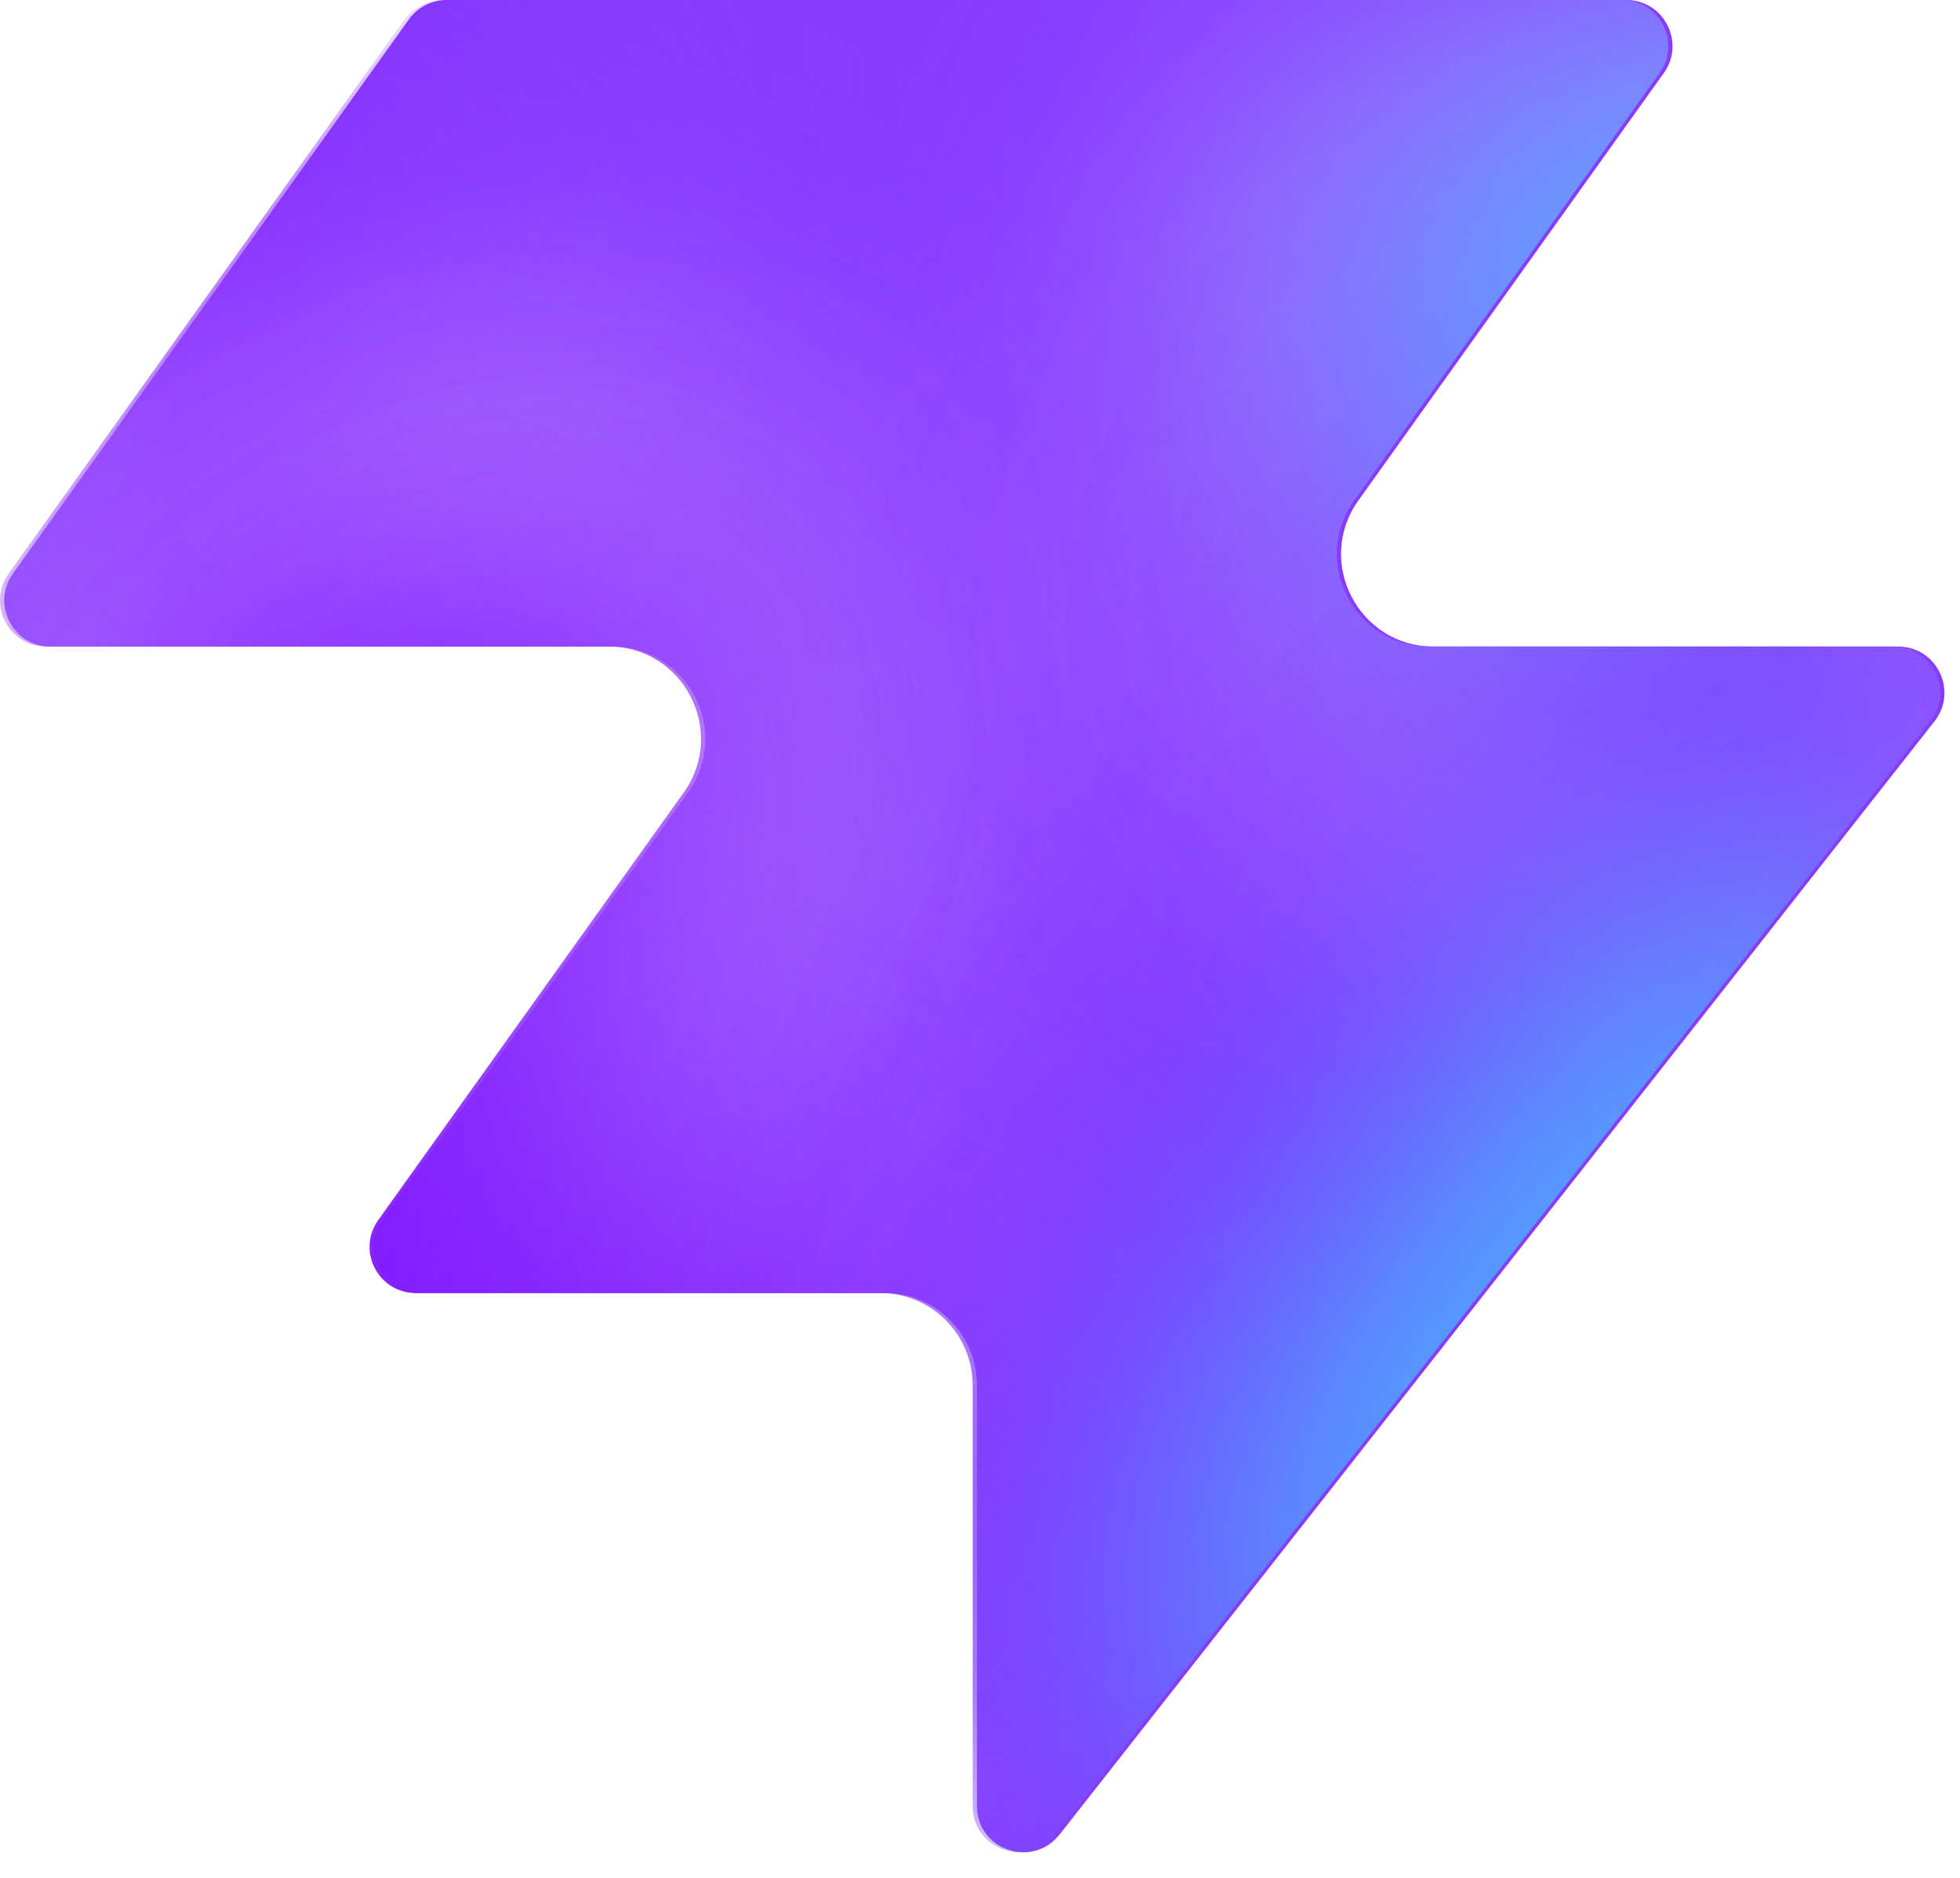
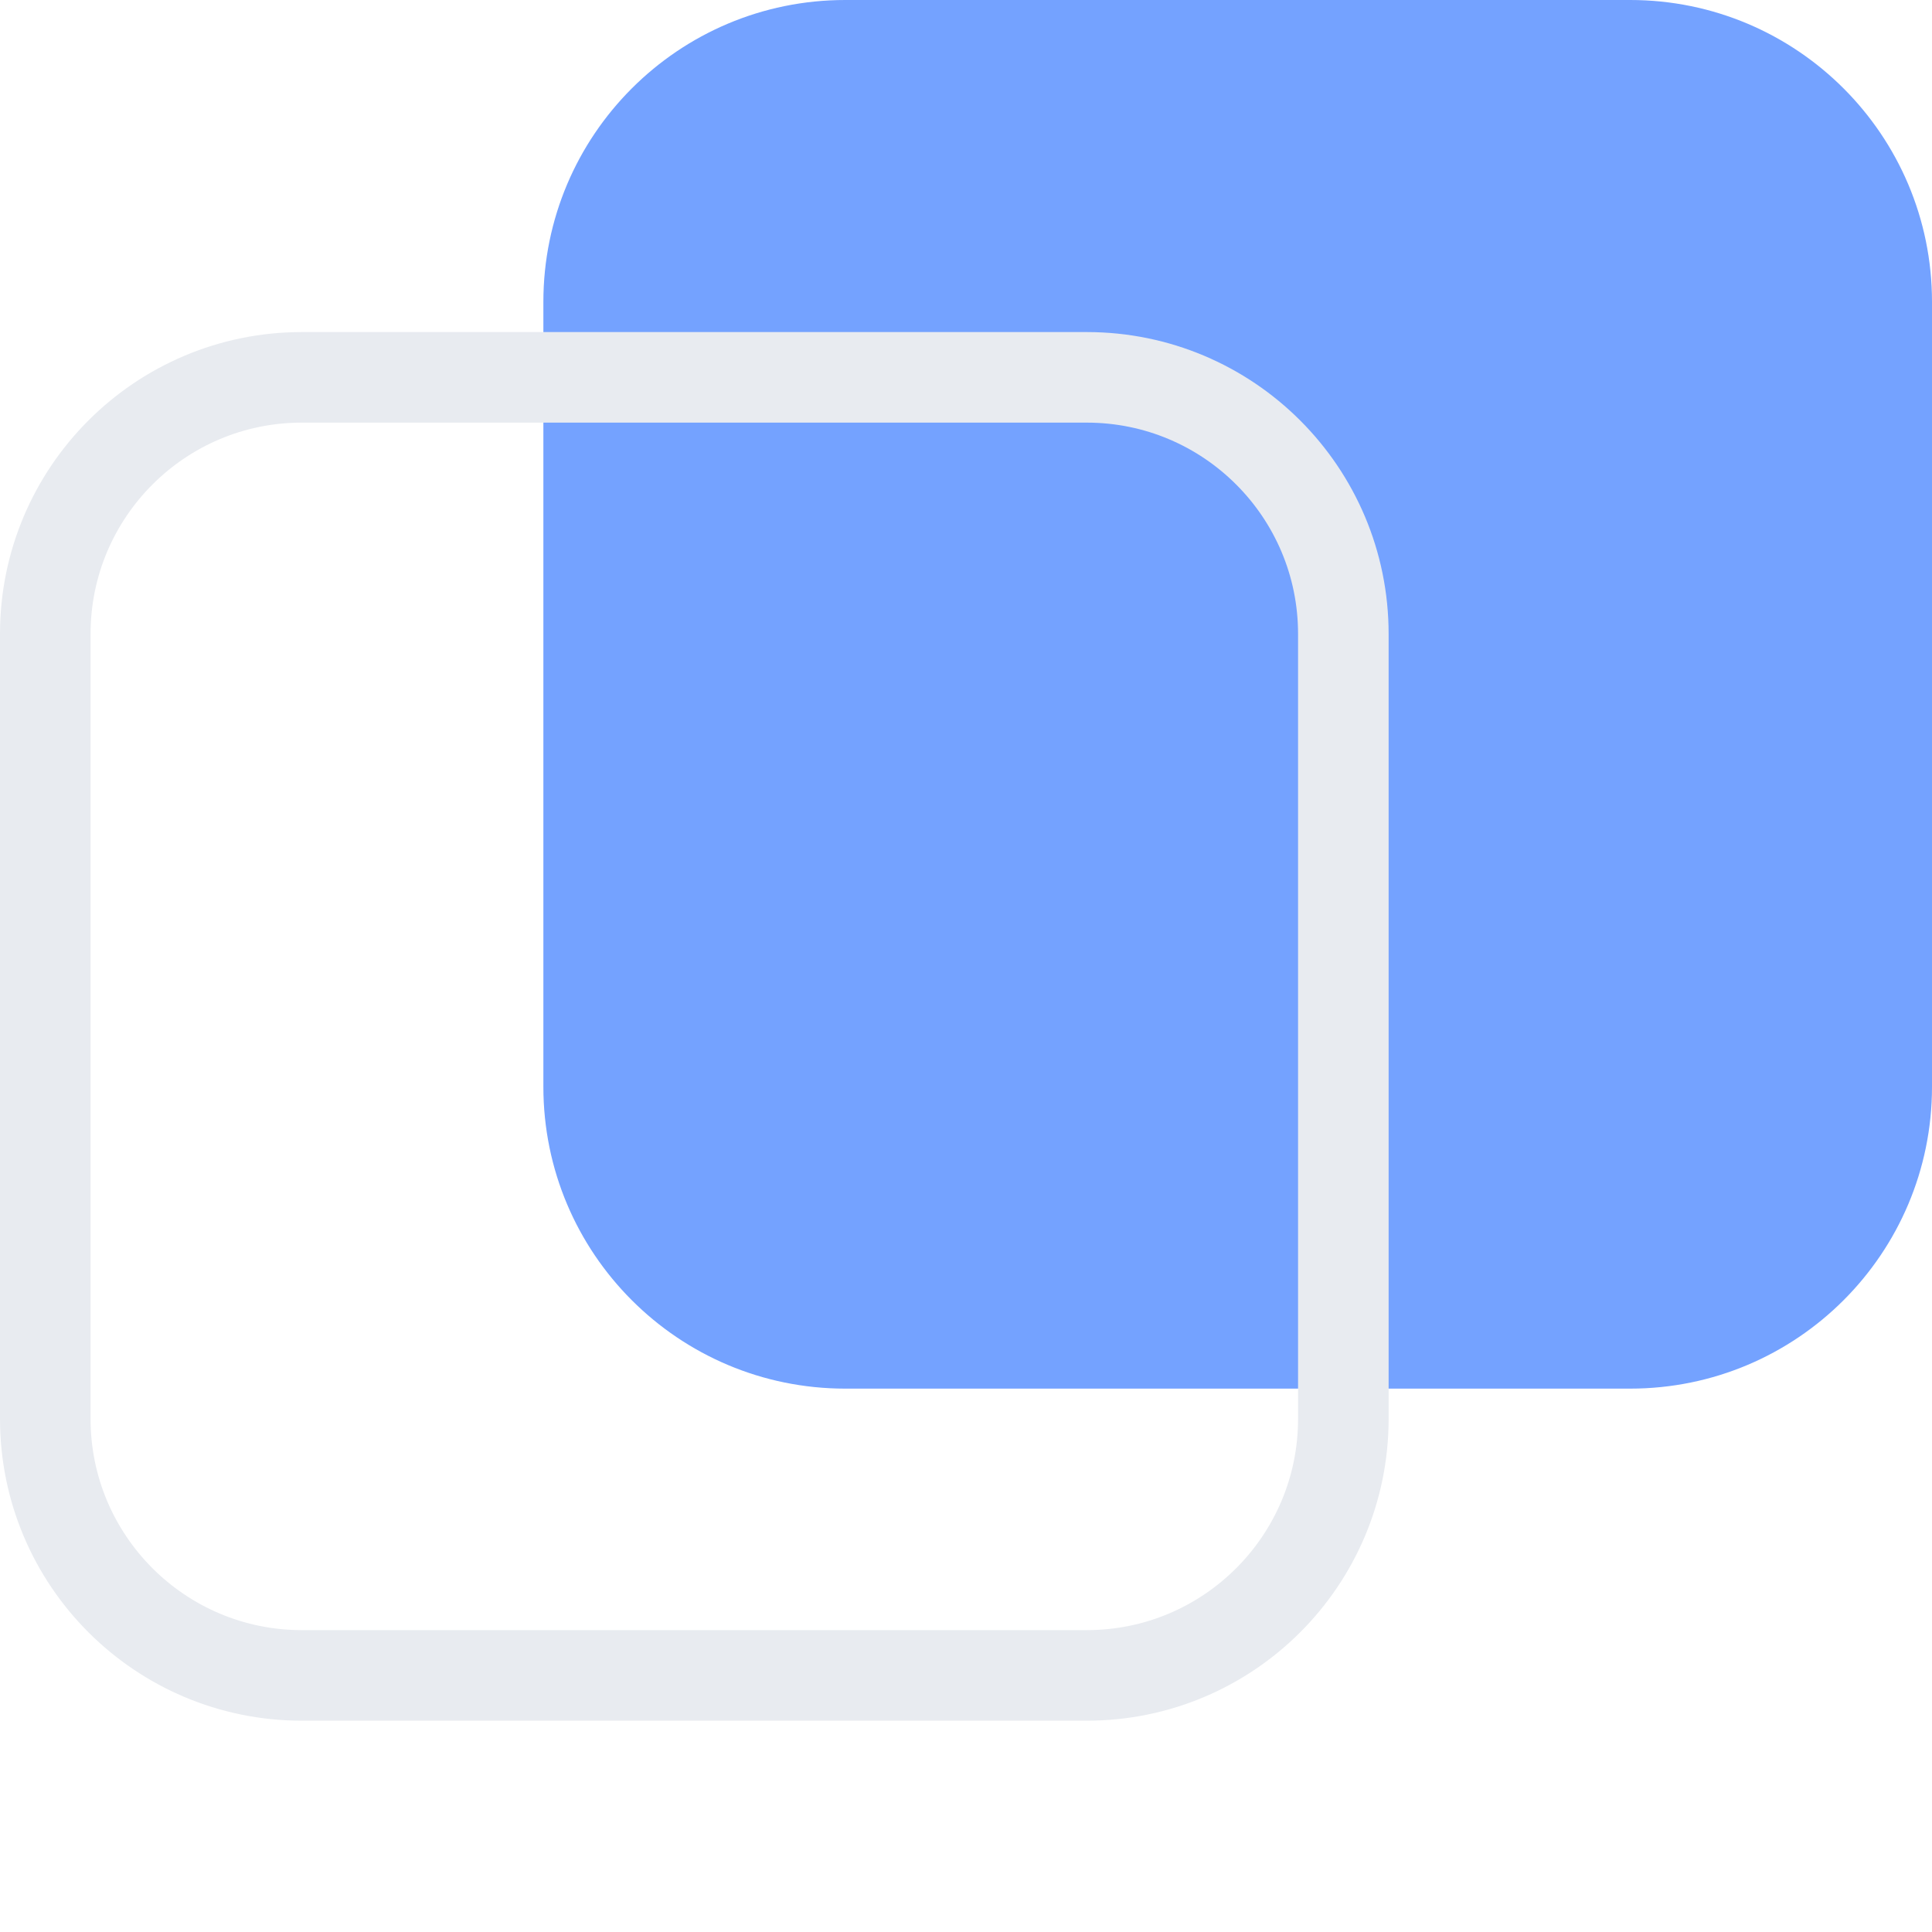
- <svg xmlns="http://www.w3.org/2000/svg" width="48" height="46" fill="none" viewBox="0 0 48 46">
-   <path fill="#863bff" d="M25.946 44.938c-.664.845-2.021.375-2.021-.698V33.937a2.26 2.26 0 0 0-2.262-2.262H10.287c-.92 0-1.456-1.04-.92-1.788l7.48-10.471c1.07-1.497 0-3.578-1.842-3.578H1.237c-.92 0-1.456-1.04-.92-1.788L10.013.474c.214-.297.556-.474.92-.474h28.894c.92 0 1.456 1.04.92 1.788l-7.48 10.471c-1.07 1.498 0 3.579 1.842 3.579h11.377c.943 0 1.473 1.088.89 1.83L25.947 44.94z" style="fill:#863bff;fill:color(display-p3 .525 .23 1);fill-opacity:1" />
-   <mask id="a" width="48" height="46" x="0" y="0" maskUnits="userSpaceOnUse" style="mask-type:alpha">
-     <path fill="#000" d="M25.842 44.938c-.664.844-2.021.375-2.021-.698V33.937a2.26 2.26 0 0 0-2.262-2.262H10.183c-.92 0-1.456-1.04-.92-1.788l7.48-10.471c1.07-1.498 0-3.579-1.842-3.579H1.133c-.92 0-1.456-1.04-.92-1.787L9.91.473c.214-.297.556-.474.92-.474h28.894c.92 0 1.456 1.04.92 1.788l-7.48 10.471c-1.07 1.498 0 3.578 1.842 3.578h11.377c.943 0 1.473 1.088.89 1.832L25.843 44.94z" style="fill:#000;fill-opacity:1" />
-   </mask>
-   <g mask="url(#a)">
-     <g filter="url(#b)">
-       <ellipse cx="5.508" cy="14.704" fill="#ede6ff" rx="5.508" ry="14.704" style="fill:#ede6ff;fill:color(display-p3 .927 .903 1);fill-opacity:1" transform="matrix(.00324 1 1 -.00324 -4.47 31.516)" />
-     </g>
-     <g filter="url(#c)">
-       <ellipse cx="10.399" cy="29.851" fill="#ede6ff" rx="10.399" ry="29.851" style="fill:#ede6ff;fill:color(display-p3 .927 .903 1);fill-opacity:1" transform="matrix(.00324 1 1 -.00324 -39.328 7.883)" />
-     </g>
-     <g filter="url(#d)">
-       <ellipse cx="5.508" cy="30.487" fill="#7e14ff" rx="5.508" ry="30.487" style="fill:#7e14ff;fill:color(display-p3 .492 .077 1);fill-opacity:1" transform="rotate(89.814 -25.913 -14.639)scale(1 -1)" />
-     </g>
-     <g filter="url(#e)">
-       <ellipse cx="5.508" cy="30.599" fill="#7e14ff" rx="5.508" ry="30.599" style="fill:#7e14ff;fill:color(display-p3 .492 .077 1);fill-opacity:1" transform="rotate(89.814 -32.644 -3.334)scale(1 -1)" />
-     </g>
-     <g filter="url(#f)">
-       <ellipse cx="5.508" cy="30.599" fill="#7e14ff" rx="5.508" ry="30.599" style="fill:#7e14ff;fill:color(display-p3 .492 .077 1);fill-opacity:1" transform="matrix(.00324 1 1 -.00324 -34.34 30.47)" />
-     </g>
-     <g filter="url(#g)">
-       <ellipse cx="14.072" cy="22.078" fill="#ede6ff" rx="14.072" ry="22.078" style="fill:#ede6ff;fill:color(display-p3 .927 .903 1);fill-opacity:1" transform="rotate(93.35 24.506 48.493)scale(-1 1)" />
-     </g>
-     <g filter="url(#h)">
-       <ellipse cx="3.47" cy="21.501" fill="#7e14ff" rx="3.47" ry="21.501" style="fill:#7e14ff;fill:color(display-p3 .492 .077 1);fill-opacity:1" transform="rotate(89.009 28.708 47.59)scale(-1 1)" />
-     </g>
-     <g filter="url(#i)">
-       <ellipse cx="3.47" cy="21.501" fill="#7e14ff" rx="3.47" ry="21.501" style="fill:#7e14ff;fill:color(display-p3 .492 .077 1);fill-opacity:1" transform="rotate(89.009 28.708 47.59)scale(-1 1)" />
-     </g>
-     <g filter="url(#j)">
-       <ellipse cx=".387" cy="8.972" fill="#7e14ff" rx="4.407" ry="29.108" style="fill:#7e14ff;fill:color(display-p3 .492 .077 1);fill-opacity:1" transform="rotate(39.51 .387 8.972)" />
-     </g>
-     <g filter="url(#k)">
-       <ellipse cx="47.523" cy="-6.092" fill="#7e14ff" rx="4.407" ry="29.108" style="fill:#7e14ff;fill:color(display-p3 .492 .077 1);fill-opacity:1" transform="rotate(37.892 47.523 -6.092)" />
-     </g>
-     <g filter="url(#l)">
-       <ellipse cx="41.412" cy="6.333" fill="#47bfff" rx="5.971" ry="9.665" style="fill:#47bfff;fill:color(display-p3 .28 .748 1);fill-opacity:1" transform="rotate(37.892 41.412 6.333)" />
-     </g>
-     <g filter="url(#m)">
-       <ellipse cx="-1.879" cy="38.332" fill="#7e14ff" rx="4.407" ry="29.108" style="fill:#7e14ff;fill:color(display-p3 .492 .077 1);fill-opacity:1" transform="rotate(37.892 -1.88 38.332)" />
-     </g>
-     <g filter="url(#n)">
-       <ellipse cx="-1.879" cy="38.332" fill="#7e14ff" rx="4.407" ry="29.108" style="fill:#7e14ff;fill:color(display-p3 .492 .077 1);fill-opacity:1" transform="rotate(37.892 -1.88 38.332)" />
-     </g>
-     <g filter="url(#o)">
-       <ellipse cx="35.651" cy="29.907" fill="#7e14ff" rx="4.407" ry="29.108" style="fill:#7e14ff;fill:color(display-p3 .492 .077 1);fill-opacity:1" transform="rotate(37.892 35.651 29.907)" />
-     </g>
-     <g filter="url(#p)">
-       <ellipse cx="38.418" cy="32.4" fill="#47bfff" rx="5.971" ry="15.297" style="fill:#47bfff;fill:color(display-p3 .28 .748 1);fill-opacity:1" transform="rotate(37.892 38.418 32.4)" />
-     </g>
-   </g>
-   <defs>
-     <filter id="b" width="60.045" height="41.654" x="-19.77" y="16.149" color-interpolation-filters="sRGB" filterUnits="userSpaceOnUse">
-       <feFlood flood-opacity="0" result="BackgroundImageFix" />
-       <feBlend in="SourceGraphic" in2="BackgroundImageFix" result="shape" />
-       <feGaussianBlur result="effect1_foregroundBlur_2002_17158" stdDeviation="7.659" />
-     </filter>
-     <filter id="c" width="90.34" height="51.437" x="-54.613" y="-7.533" color-interpolation-filters="sRGB" filterUnits="userSpaceOnUse">
-       <feFlood flood-opacity="0" result="BackgroundImageFix" />
-       <feBlend in="SourceGraphic" in2="BackgroundImageFix" result="shape" />
-       <feGaussianBlur result="effect1_foregroundBlur_2002_17158" stdDeviation="7.659" />
-     </filter>
-     <filter id="d" width="79.355" height="29.4" x="-49.64" y="2.03" color-interpolation-filters="sRGB" filterUnits="userSpaceOnUse">
-       <feFlood flood-opacity="0" result="BackgroundImageFix" />
-       <feBlend in="SourceGraphic" in2="BackgroundImageFix" result="shape" />
-       <feGaussianBlur result="effect1_foregroundBlur_2002_17158" stdDeviation="4.596" />
-     </filter>
-     <filter id="e" width="79.579" height="29.4" x="-45.045" y="20.029" color-interpolation-filters="sRGB" filterUnits="userSpaceOnUse">
-       <feFlood flood-opacity="0" result="BackgroundImageFix" />
-       <feBlend in="SourceGraphic" in2="BackgroundImageFix" result="shape" />
-       <feGaussianBlur result="effect1_foregroundBlur_2002_17158" stdDeviation="4.596" />
-     </filter>
-     <filter id="f" width="79.579" height="29.4" x="-43.513" y="21.178" color-interpolation-filters="sRGB" filterUnits="userSpaceOnUse">
-       <feFlood flood-opacity="0" result="BackgroundImageFix" />
-       <feBlend in="SourceGraphic" in2="BackgroundImageFix" result="shape" />
-       <feGaussianBlur result="effect1_foregroundBlur_2002_17158" stdDeviation="4.596" />
-     </filter>
-     <filter id="g" width="74.749" height="58.852" x="15.756" y="-17.901" color-interpolation-filters="sRGB" filterUnits="userSpaceOnUse">
-       <feFlood flood-opacity="0" result="BackgroundImageFix" />
-       <feBlend in="SourceGraphic" in2="BackgroundImageFix" result="shape" />
-       <feGaussianBlur result="effect1_foregroundBlur_2002_17158" stdDeviation="7.659" />
-     </filter>
-     <filter id="h" width="61.377" height="25.362" x="23.548" y="2.284" color-interpolation-filters="sRGB" filterUnits="userSpaceOnUse">
-       <feFlood flood-opacity="0" result="BackgroundImageFix" />
-       <feBlend in="SourceGraphic" in2="BackgroundImageFix" result="shape" />
-       <feGaussianBlur result="effect1_foregroundBlur_2002_17158" stdDeviation="4.596" />
-     </filter>
-     <filter id="i" width="61.377" height="25.362" x="23.548" y="2.284" color-interpolation-filters="sRGB" filterUnits="userSpaceOnUse">
-       <feFlood flood-opacity="0" result="BackgroundImageFix" />
-       <feBlend in="SourceGraphic" in2="BackgroundImageFix" result="shape" />
-       <feGaussianBlur result="effect1_foregroundBlur_2002_17158" stdDeviation="4.596" />
-     </filter>
-     <filter id="j" width="56.045" height="63.649" x="-27.636" y="-22.853" color-interpolation-filters="sRGB" filterUnits="userSpaceOnUse">
-       <feFlood flood-opacity="0" result="BackgroundImageFix" />
-       <feBlend in="SourceGraphic" in2="BackgroundImageFix" result="shape" />
-       <feGaussianBlur result="effect1_foregroundBlur_2002_17158" stdDeviation="4.596" />
-     </filter>
-     <filter id="k" width="54.814" height="64.646" x="20.116" y="-38.415" color-interpolation-filters="sRGB" filterUnits="userSpaceOnUse">
-       <feFlood flood-opacity="0" result="BackgroundImageFix" />
-       <feBlend in="SourceGraphic" in2="BackgroundImageFix" result="shape" />
-       <feGaussianBlur result="effect1_foregroundBlur_2002_17158" stdDeviation="4.596" />
-     </filter>
-     <filter id="l" width="33.541" height="35.313" x="24.641" y="-11.323" color-interpolation-filters="sRGB" filterUnits="userSpaceOnUse">
-       <feFlood flood-opacity="0" result="BackgroundImageFix" />
-       <feBlend in="SourceGraphic" in2="BackgroundImageFix" result="shape" />
-       <feGaussianBlur result="effect1_foregroundBlur_2002_17158" stdDeviation="4.596" />
-     </filter>
-     <filter id="m" width="54.814" height="64.646" x="-29.286" y="6.009" color-interpolation-filters="sRGB" filterUnits="userSpaceOnUse">
-       <feFlood flood-opacity="0" result="BackgroundImageFix" />
-       <feBlend in="SourceGraphic" in2="BackgroundImageFix" result="shape" />
-       <feGaussianBlur result="effect1_foregroundBlur_2002_17158" stdDeviation="4.596" />
-     </filter>
-     <filter id="n" width="54.814" height="64.646" x="-29.286" y="6.009" color-interpolation-filters="sRGB" filterUnits="userSpaceOnUse">
-       <feFlood flood-opacity="0" result="BackgroundImageFix" />
-       <feBlend in="SourceGraphic" in2="BackgroundImageFix" result="shape" />
-       <feGaussianBlur result="effect1_foregroundBlur_2002_17158" stdDeviation="4.596" />
-     </filter>
-     <filter id="o" width="54.814" height="64.646" x="8.244" y="-2.416" color-interpolation-filters="sRGB" filterUnits="userSpaceOnUse">
-       <feFlood flood-opacity="0" result="BackgroundImageFix" />
-       <feBlend in="SourceGraphic" in2="BackgroundImageFix" result="shape" />
-       <feGaussianBlur result="effect1_foregroundBlur_2002_17158" stdDeviation="4.596" />
-     </filter>
-     <filter id="p" width="39.409" height="43.623" x="18.713" y="10.588" color-interpolation-filters="sRGB" filterUnits="userSpaceOnUse">
-       <feFlood flood-opacity="0" result="BackgroundImageFix" />
-       <feBlend in="SourceGraphic" in2="BackgroundImageFix" result="shape" />
-       <feGaussianBlur result="effect1_foregroundBlur_2002_17158" stdDeviation="4.596" />
-     </filter>
-   </defs>
+ <svg xmlns="http://www.w3.org/2000/svg" width="64" height="64" viewBox="0 0 64 64" fill="none">
+   <rect x="18" y="0" width="46" height="46" rx="10" fill="#74a2ff" />
+   <rect x="1.5" y="12.5" width="43" height="43" rx="8.5" stroke="#e8ebf0" stroke-width="3" />
</svg>
